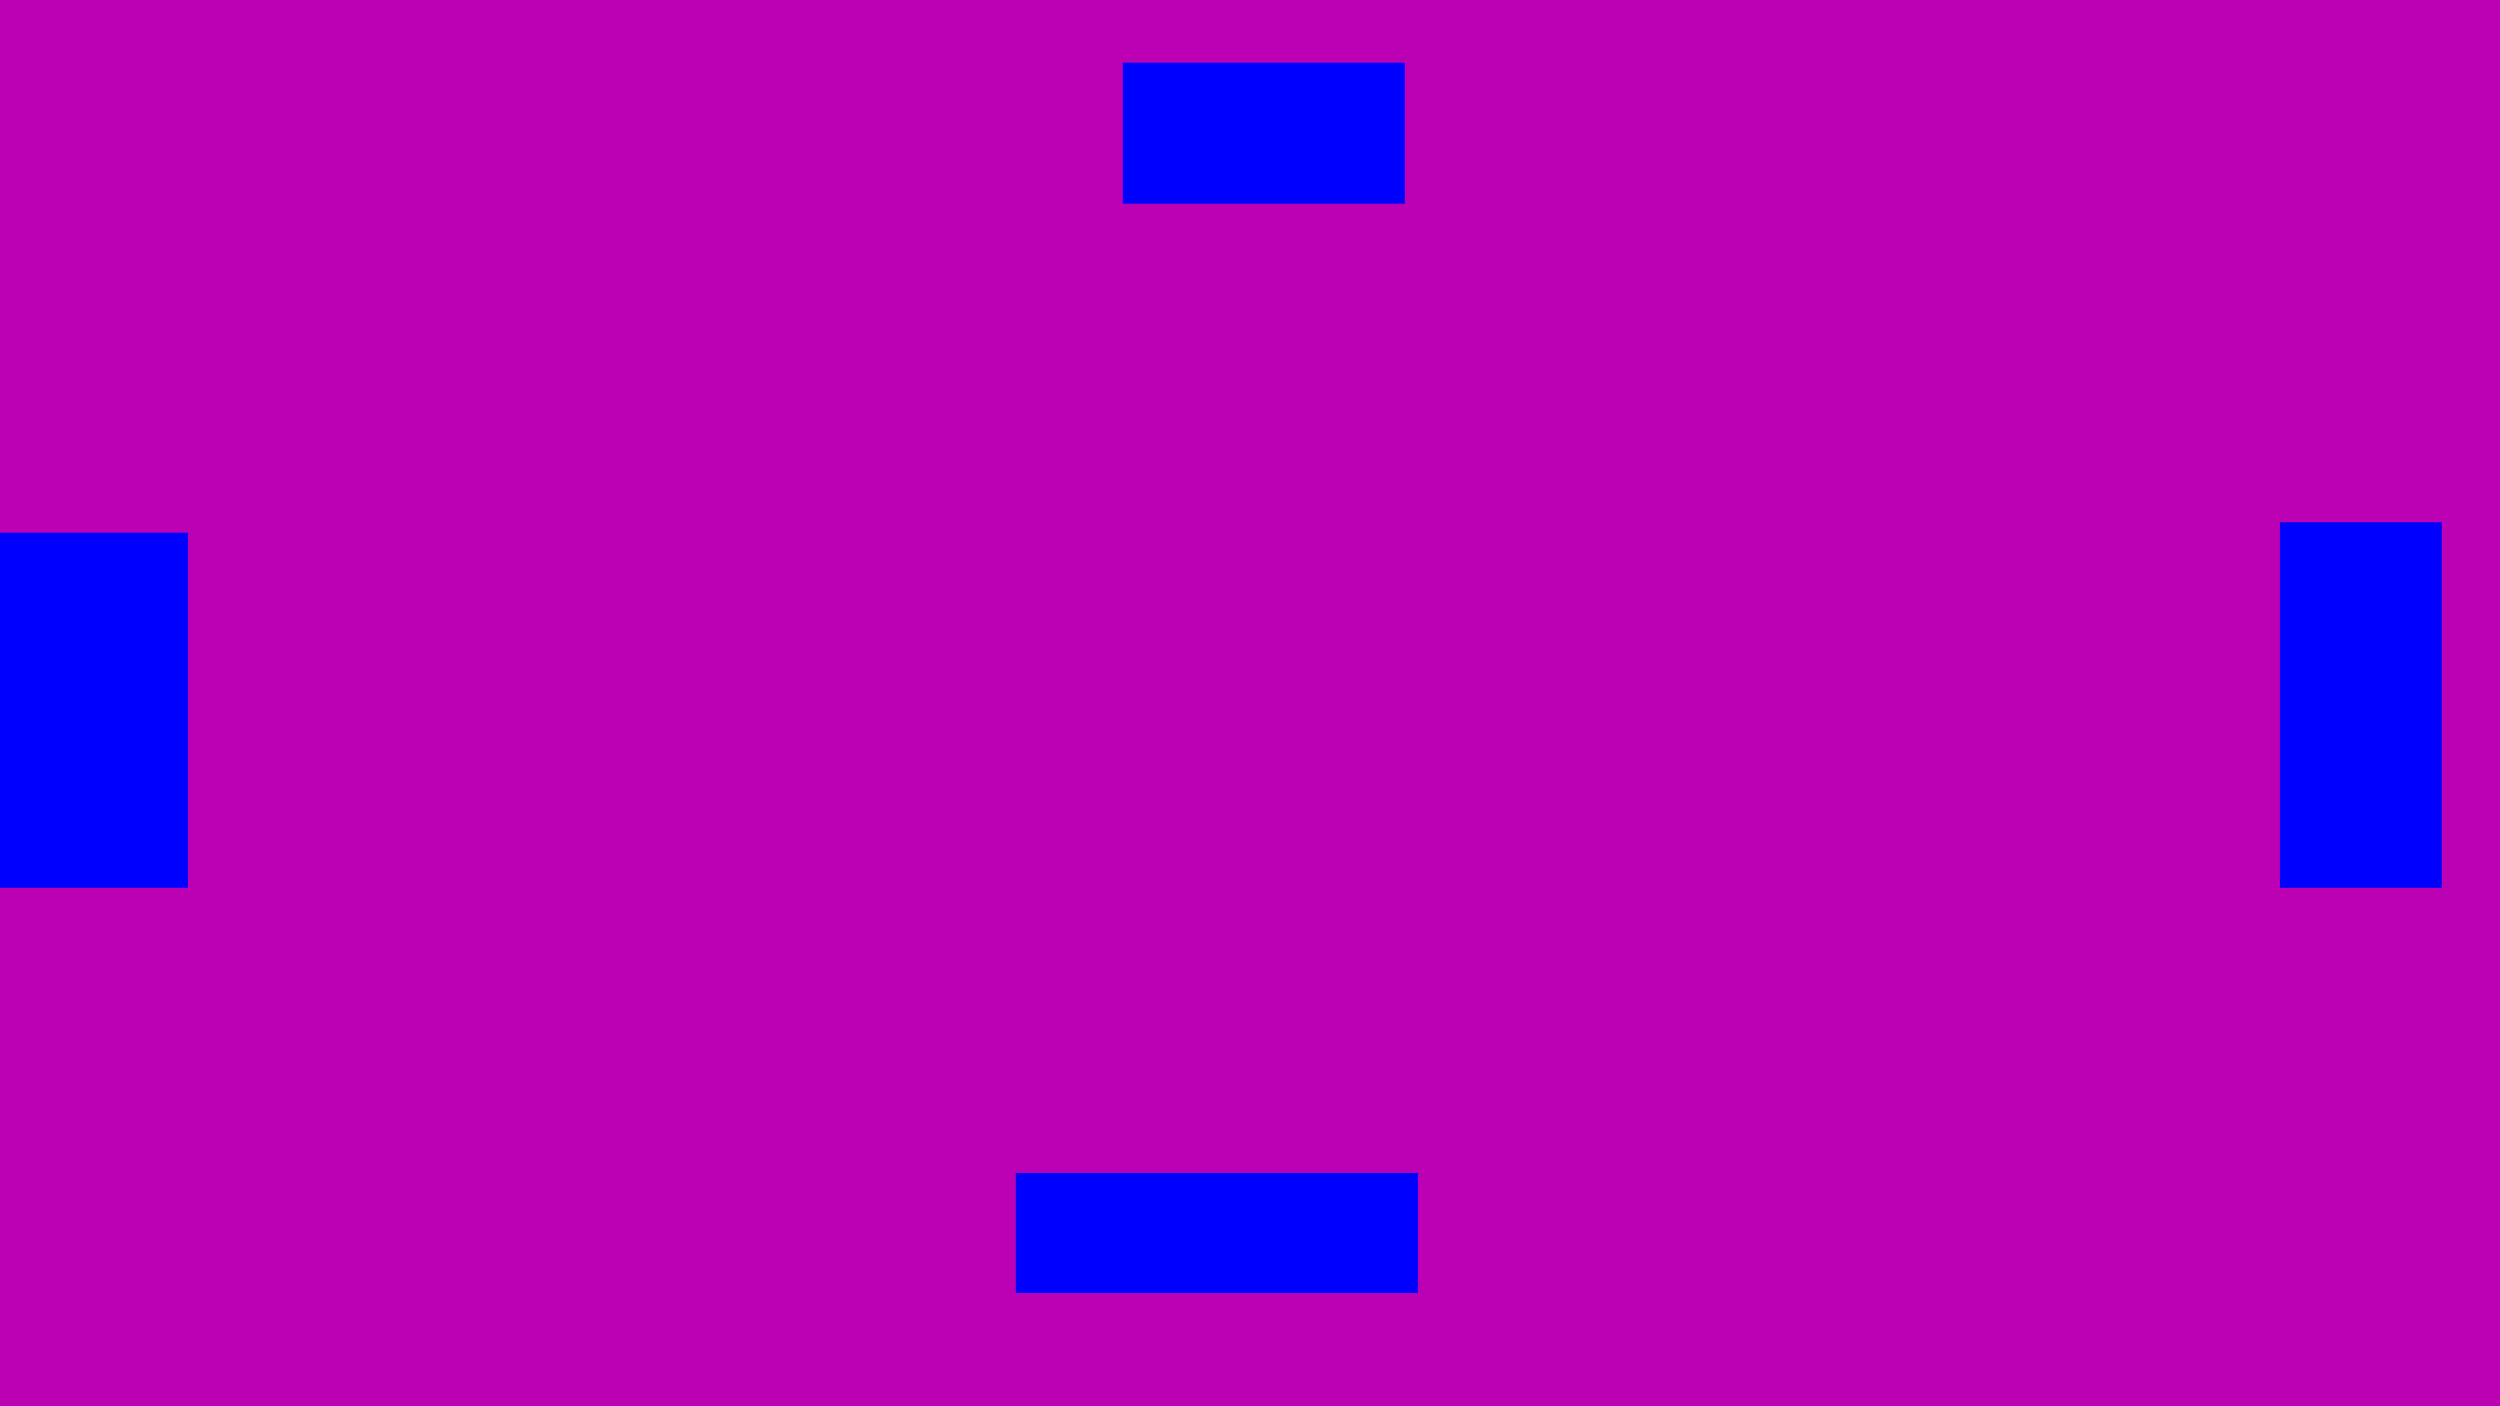
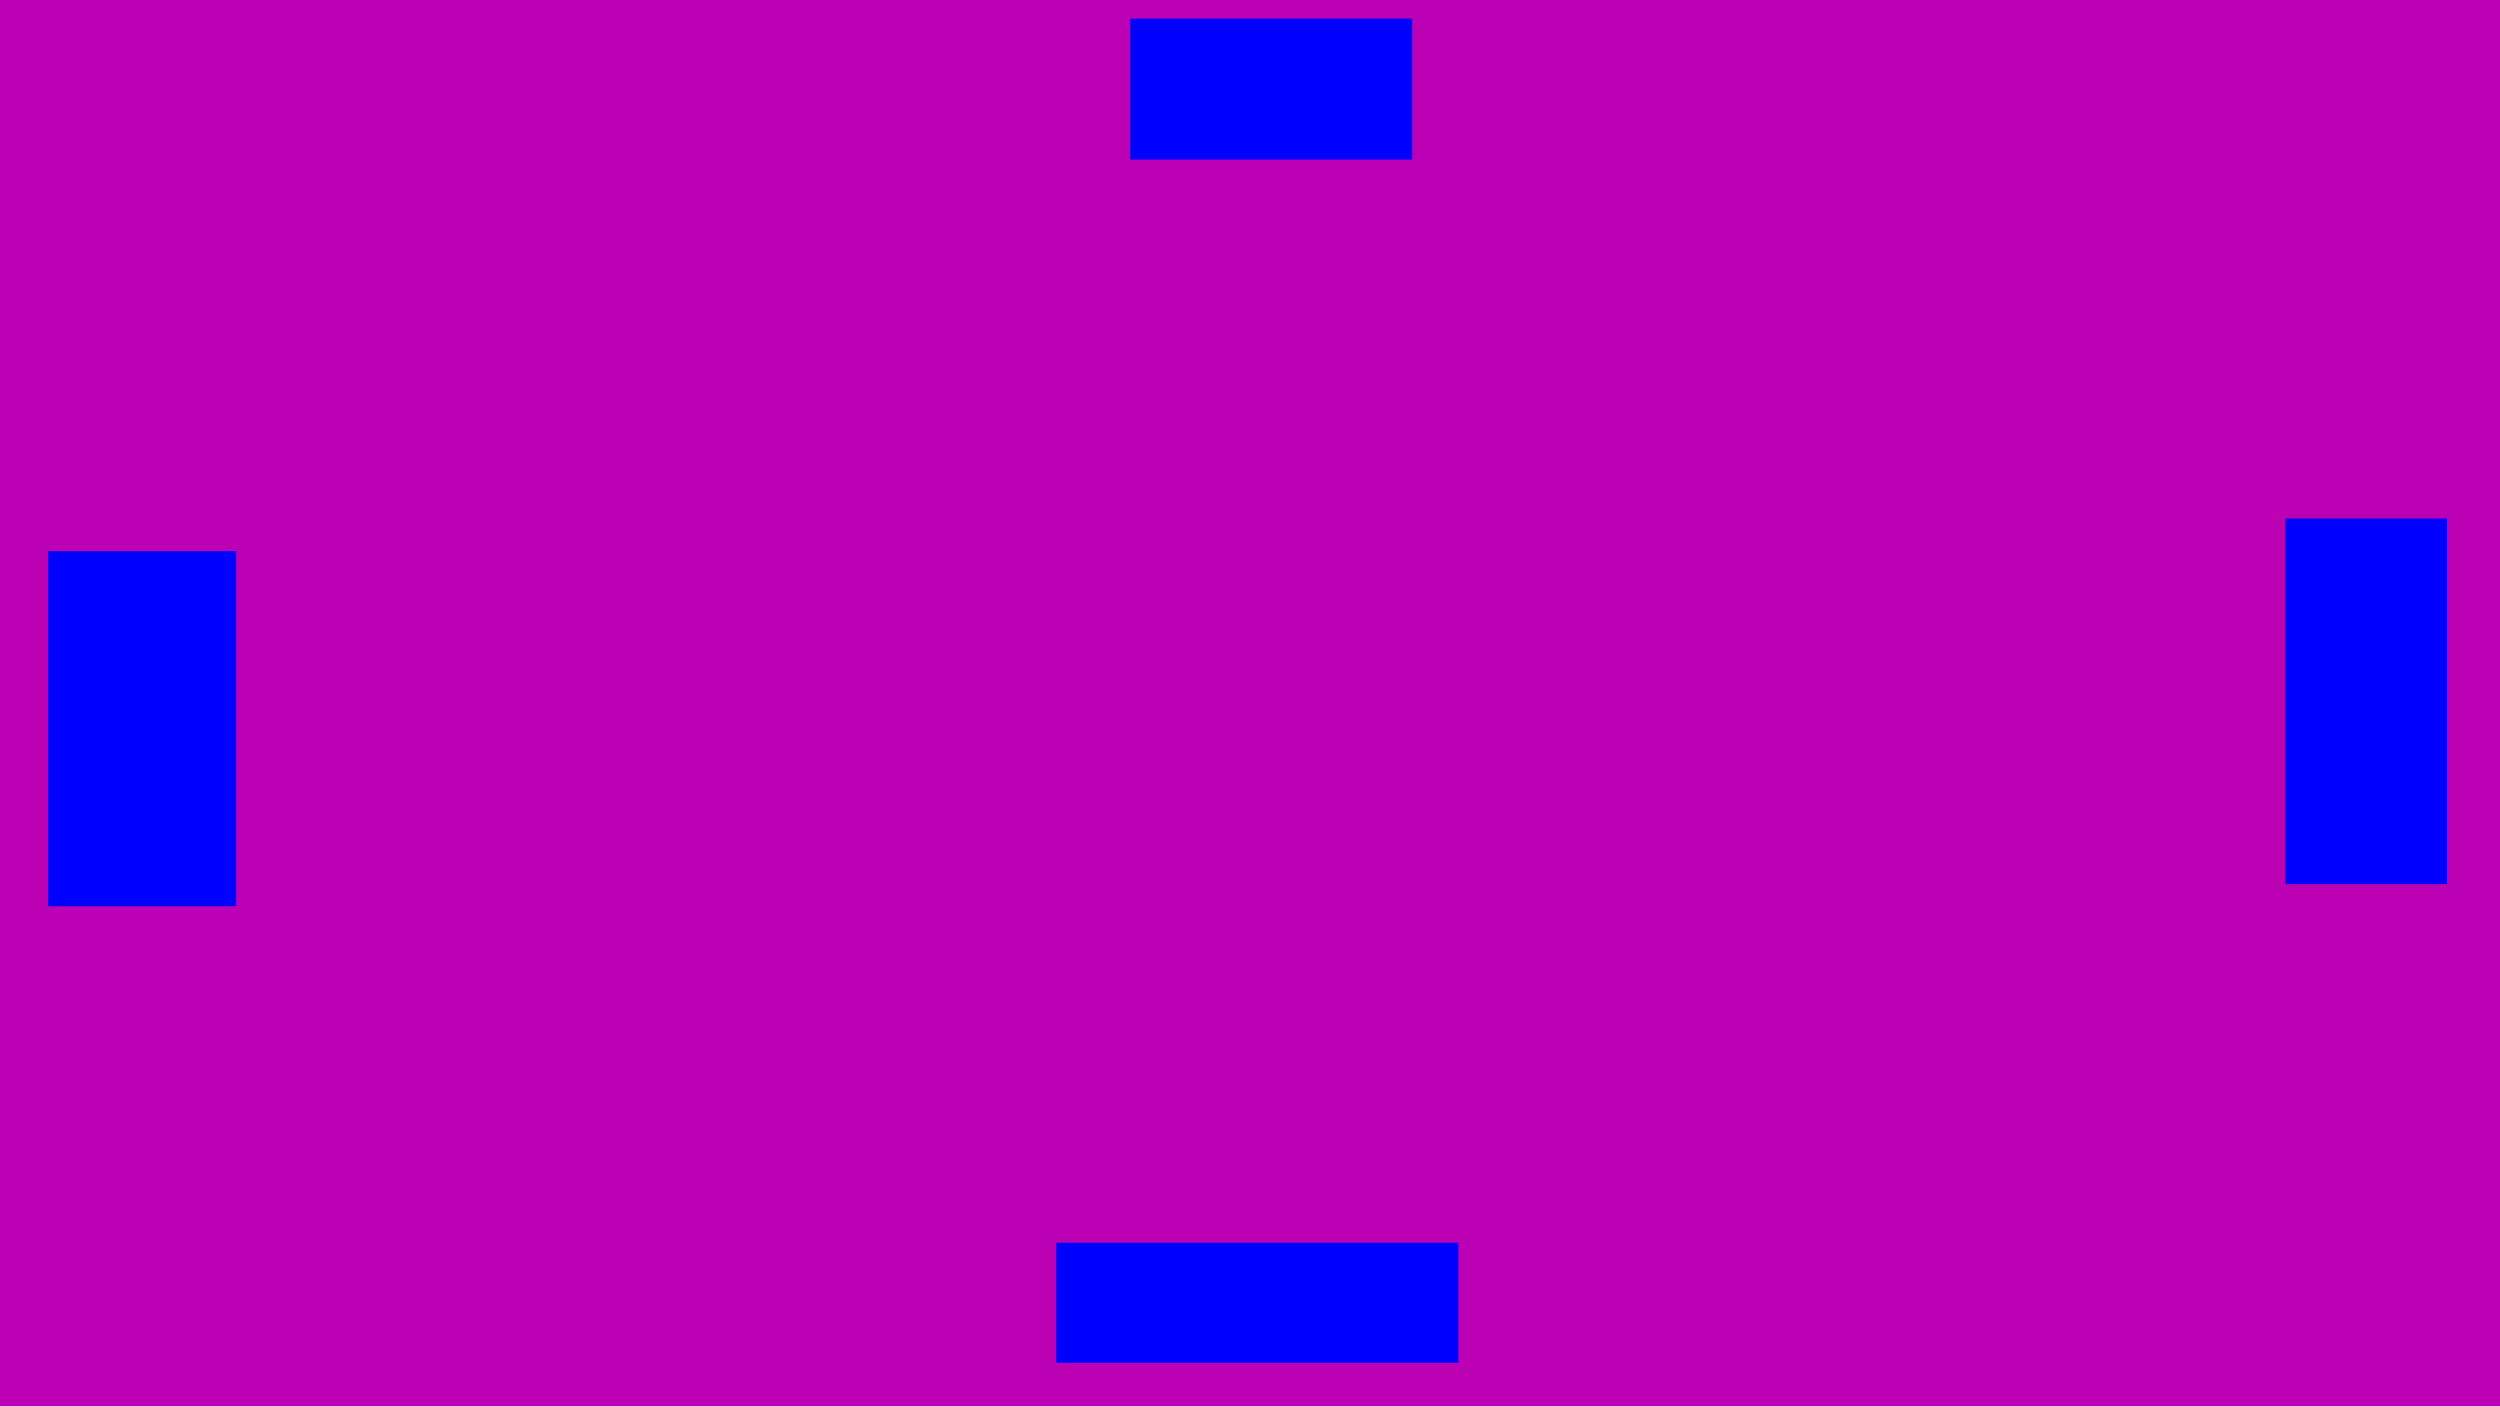
<svg xmlns="http://www.w3.org/2000/svg" width="1920" height="1080" viewBox="0 0 1920 1080" version="1.1" id="svg1">
  <defs id="defs1" />
  <g id="layer1">
-     <rect style="fill:#bc00b3;fill-opacity:1" id="rect1" width="1920" height="1080" x="0" y="0" />
-     <rect style="fill:#0000ff;fill-opacity:1" id="rect3" width="216.581" height="108.291" x="862.315" y="48.129" />
-     <rect style="fill:#0000ff;fill-opacity:1" id="rect4" width="124.334" height="280.754" x="1750.986" y="401.077" />
-     <rect style="fill:#0000ff;fill-opacity:1" id="rect5" width="308.829" height="92.248" x="780.132" y="900.821" />
-     <rect style="fill:#0000ff;fill-opacity:1" id="rect6" width="144.388" height="272.732" x="0" y="409.098" />
+     <rect style="fill:#bc00b3;fill-opacity:1" id="background" width="1920" height="1080" x="-1920" y="0" transform="scale(-1,1)">
+             </rect>
+     <rect style="fill:#0000ff;fill-opacity:1" id="rect3" width="216.581" height="108.291" x="867.987" y="14.264">
+             </rect>
+     <rect style="fill:#0000ff;fill-opacity:1" id="rect4" width="124.334" height="280.754" x="1754.888" y="398.241">
+             </rect>
+     <rect style="fill:#0000ff;fill-opacity:1" id="rect5" width="308.829" height="92.248" x="811.148" y="954.396">
+             </rect>
+     <rect style="fill:#0000ff;fill-opacity:1" id="rect6" width="144.388" height="272.732" x="36.952" y="423.279">
+             </rect>
  </g>
</svg>
